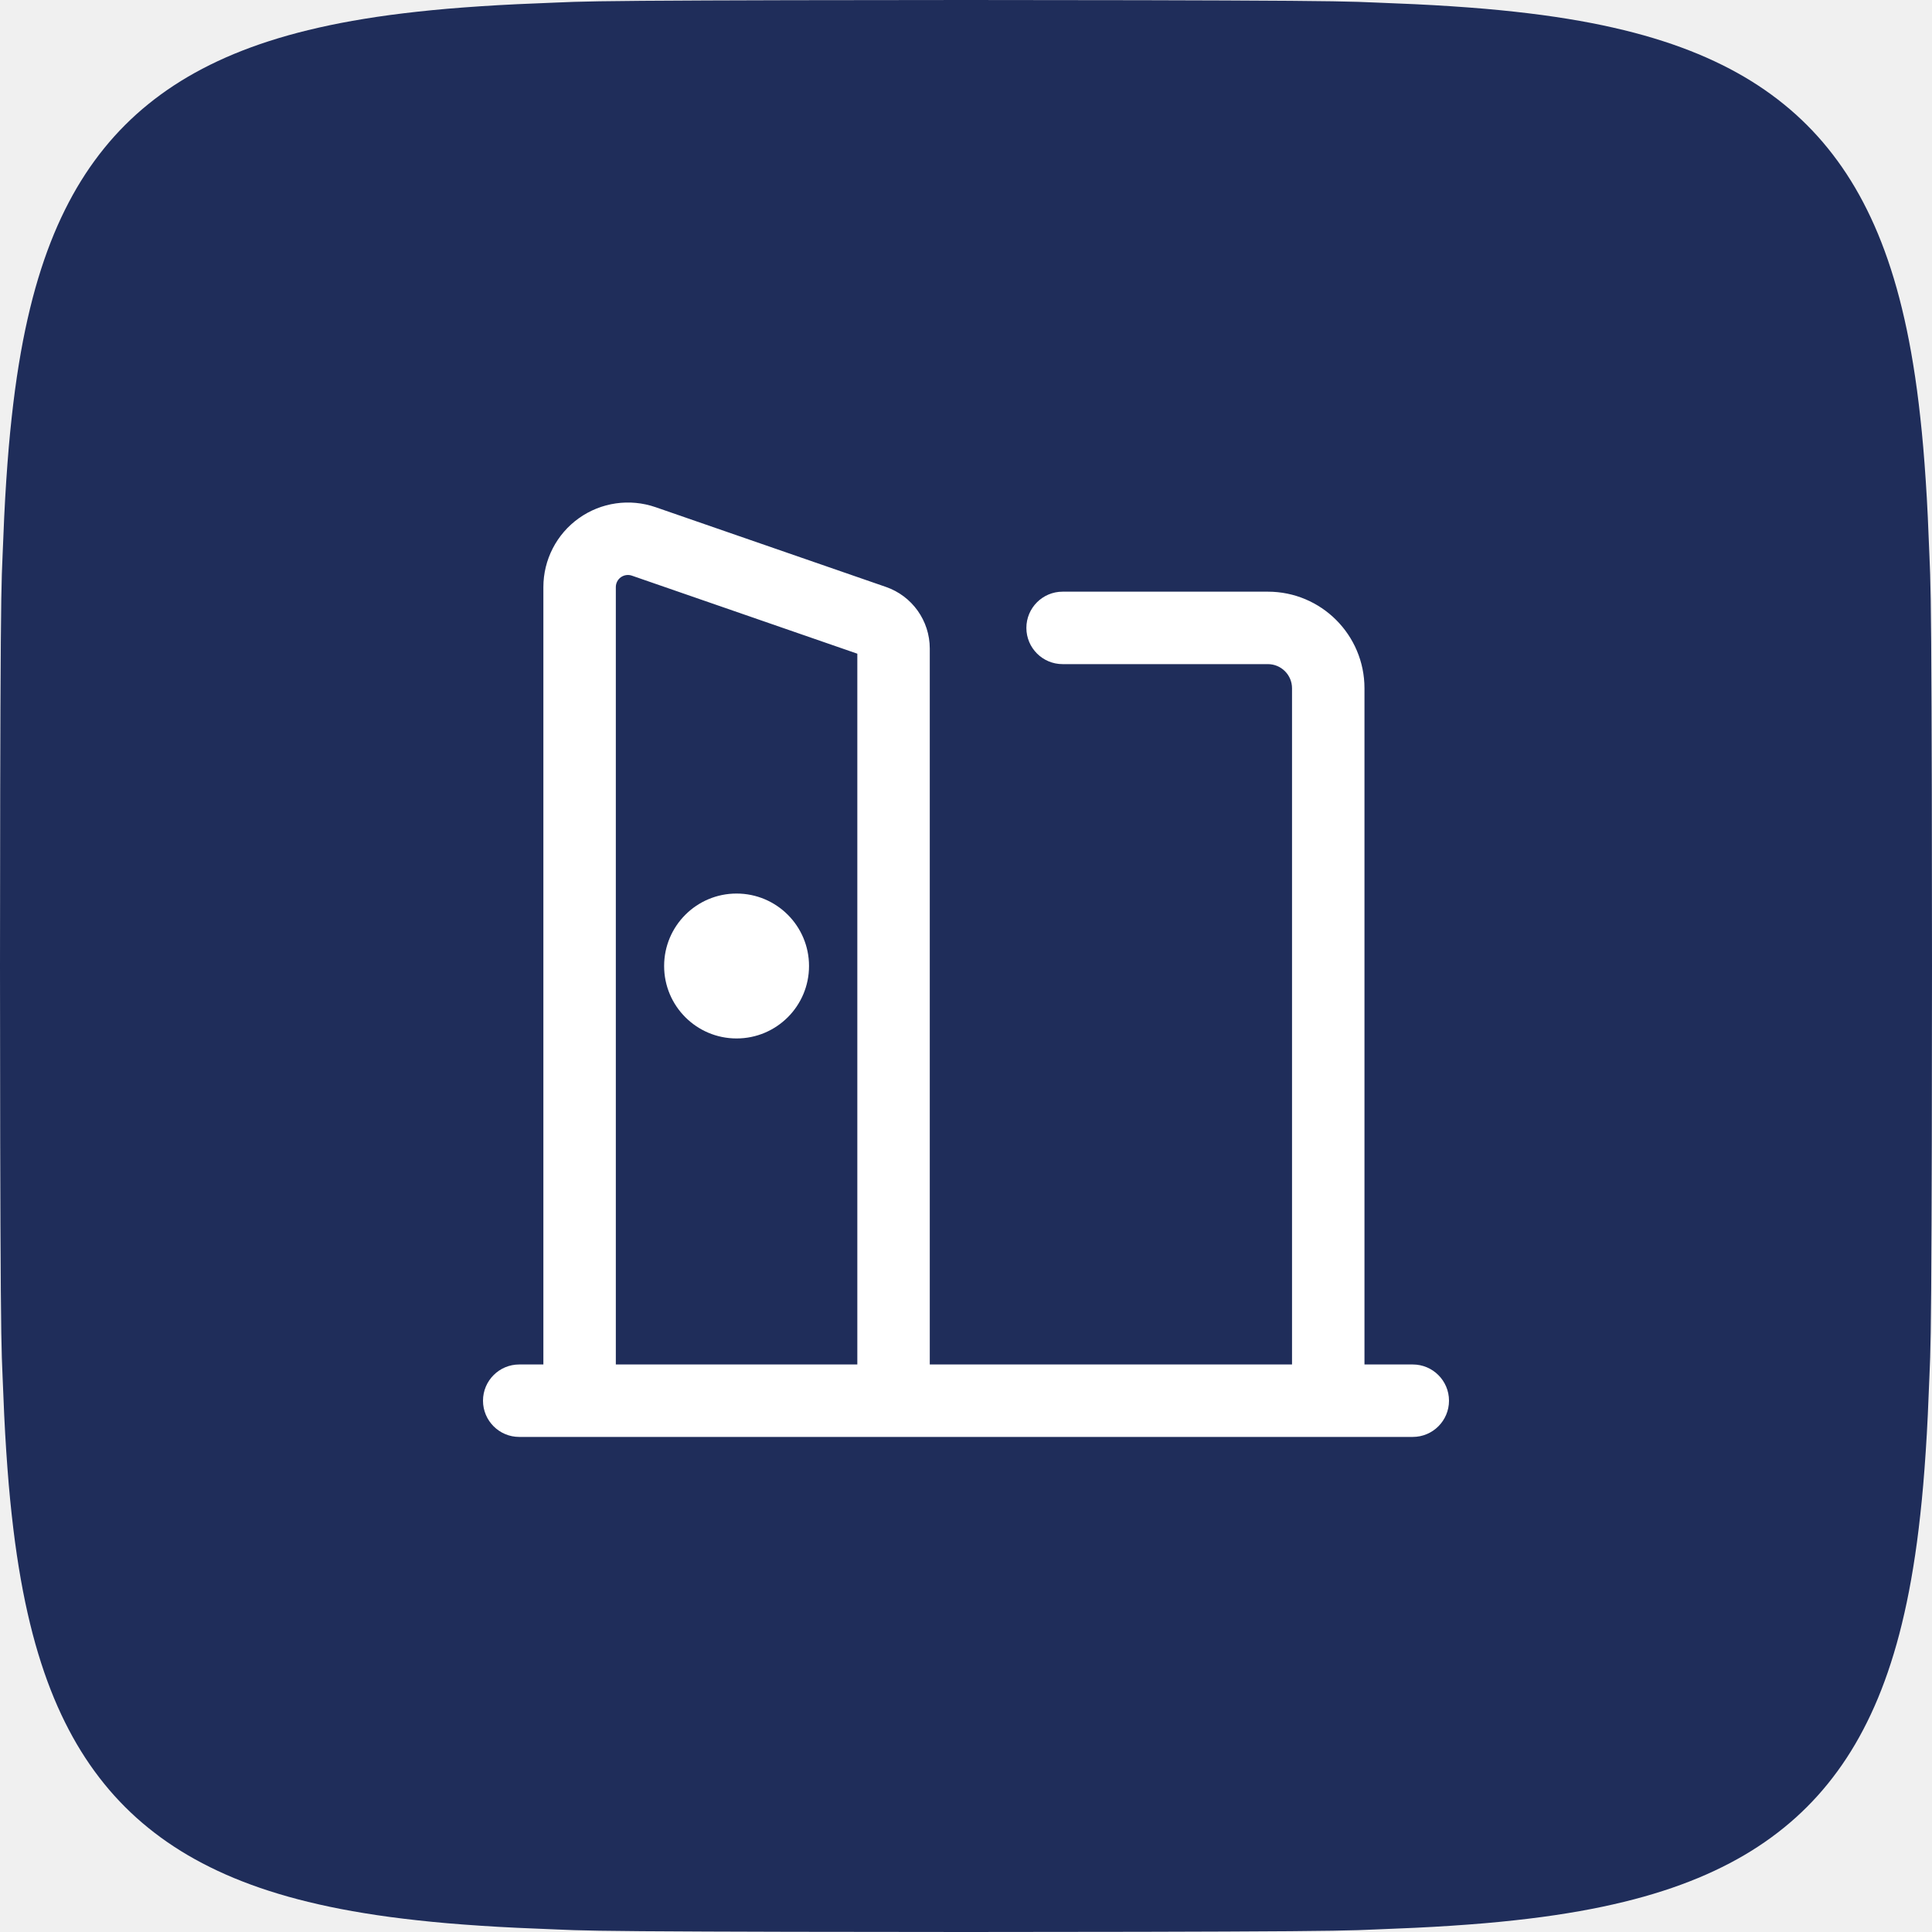
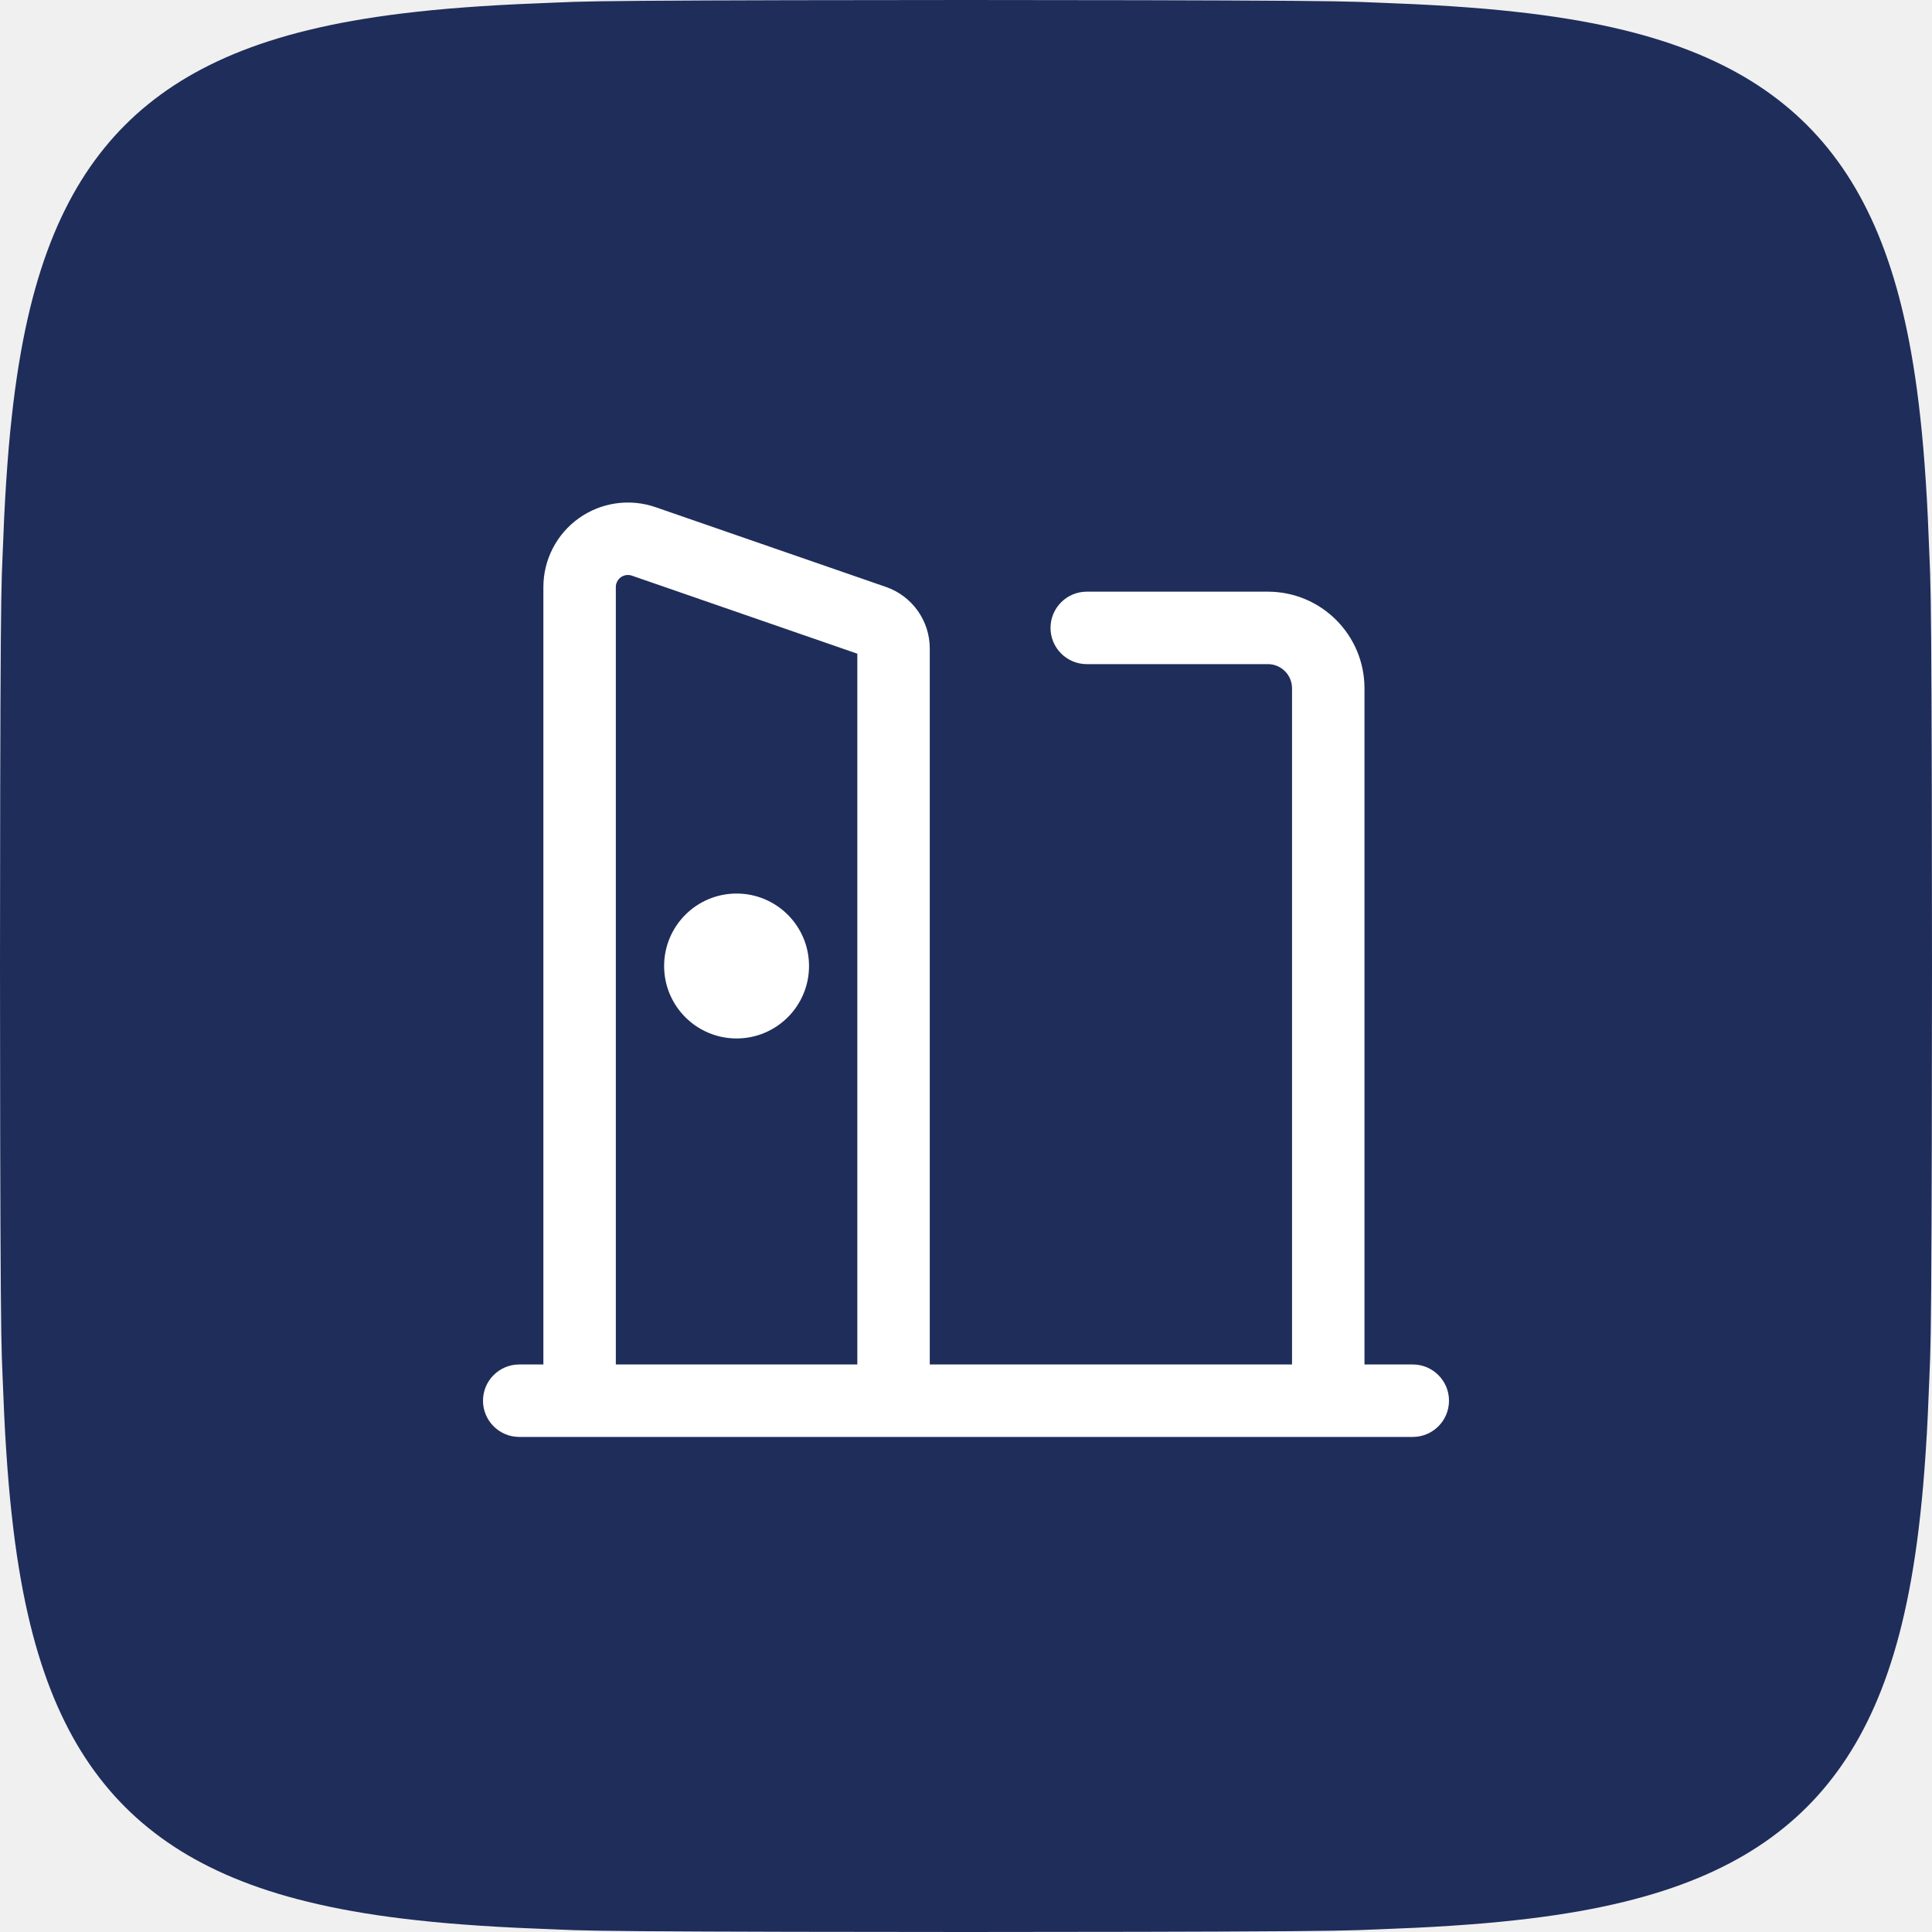
<svg xmlns="http://www.w3.org/2000/svg" width="80" height="80" viewBox="0 0 80 80">
  <path d="M80 40C80 44.479 79.989 50.484 79.966 53.437C79.943 56.389 79.909 56.487 79.863 57.715C79.817 58.943 79.76 59.874 79.691 60.804C79.622 61.734 79.541 62.528 79.449 63.295C79.357 64.061 79.253 64.746 79.137 65.404C79.021 66.061 78.893 66.663 78.753 67.239C78.613 67.816 78.461 68.351 78.296 68.863C78.131 69.376 77.954 69.855 77.764 70.314C77.573 70.774 77.37 71.206 77.153 71.62C76.937 72.033 76.707 72.424 76.463 72.797C76.218 73.171 75.96 73.524 75.687 73.861C75.414 74.199 75.126 74.518 74.822 74.822C74.518 75.126 74.199 75.414 73.861 75.687C73.524 75.96 73.171 76.218 72.797 76.463C72.424 76.707 72.033 76.937 71.62 77.153C71.206 77.37 70.774 77.573 70.314 77.764C69.855 77.954 69.376 78.131 68.863 78.296C68.351 78.461 67.816 78.613 67.239 78.753C66.663 78.893 66.061 79.021 65.404 79.137C64.746 79.253 64.061 79.357 63.295 79.449C62.528 79.541 61.734 79.622 60.804 79.691C59.874 79.76 58.943 79.817 57.715 79.863C56.487 79.909 56.389 79.943 53.437 79.966C50.484 79.989 44.479 80 40 80C35.521 80 29.516 79.989 26.563 79.966C23.611 79.943 23.513 79.909 22.285 79.863C21.057 79.817 20.126 79.76 19.196 79.691C18.266 79.622 17.472 79.541 16.705 79.449C15.939 79.357 15.254 79.253 14.596 79.137C13.939 79.021 13.337 78.893 12.761 78.753C12.184 78.613 11.649 78.461 11.137 78.296C10.624 78.131 10.145 77.954 9.686 77.764C9.226 77.573 8.794 77.37 8.38 77.153C7.967 76.937 7.576 76.707 7.203 76.463C6.829 76.218 6.476 75.96 6.139 75.687C5.801 75.414 5.482 75.126 5.178 74.822C4.874 74.518 4.586 74.199 4.313 73.861C4.04 73.524 3.782 73.171 3.537 72.797C3.293 72.424 3.063 72.033 2.847 71.62C2.63 71.206 2.427 70.774 2.236 70.314C2.046 69.855 1.869 69.376 1.704 68.863C1.539 68.351 1.387 67.816 1.247 67.239C1.107 66.663 0.979 66.061 0.863 65.404C0.747 64.746 0.643 64.061 0.551 63.295C0.459 62.528 0.378 61.734 0.309 60.804C0.24 59.874 0.183 58.943 0.137 57.715C0.091 56.487 0.057 56.389 0.034 53.437C0.011 50.484 0 44.479 0 40C0 35.521 0.011 29.516 0.034 26.563C0.057 23.611 0.091 23.513 0.137 22.285C0.183 21.057 0.24 20.126 0.309 19.196C0.378 18.266 0.459 17.472 0.551 16.705C0.643 15.939 0.747 15.254 0.863 14.596C0.979 13.939 1.107 13.337 1.247 12.761C1.387 12.184 1.539 11.649 1.704 11.137C1.869 10.624 2.046 10.145 2.236 9.686C2.427 9.226 2.63 8.794 2.847 8.38C3.063 7.967 3.293 7.576 3.537 7.203C3.782 6.829 4.04 6.476 4.313 6.139C4.586 5.801 4.874 5.482 5.178 5.178C5.482 4.874 5.801 4.586 6.139 4.313C6.476 4.04 6.829 3.782 7.203 3.537C7.576 3.293 7.967 3.063 8.38 2.847C8.794 2.63 9.226 2.427 9.686 2.236C10.145 2.046 10.624 1.869 11.137 1.704C11.649 1.539 12.184 1.387 12.761 1.247C13.337 1.107 13.939 0.979 14.596 0.863C15.254 0.747 15.939 0.643 16.705 0.551C17.472 0.459 18.266 0.378 19.196 0.309C20.126 0.24 21.057 0.183 22.285 0.137C23.513 0.091 23.611 0.057 26.563 0.034C29.516 0.011 35.521 0 40 0C44.479 0 50.484 0.011 53.437 0.034C56.389 0.057 56.487 0.091 57.715 0.137C58.943 0.183 59.874 0.24 60.804 0.309C61.734 0.378 62.528 0.459 63.295 0.551C64.061 0.643 64.746 0.747 65.404 0.863C66.061 0.979 66.663 1.107 67.239 1.247C67.816 1.387 68.351 1.539 68.863 1.704C69.376 1.869 69.855 2.046 70.314 2.236C70.774 2.427 71.206 2.63 71.62 2.847C72.033 3.063 72.424 3.293 72.797 3.537C73.171 3.782 73.524 4.04 73.861 4.313C74.199 4.586 74.518 4.874 74.822 5.178C75.126 5.482 75.414 5.801 75.687 6.139C75.96 6.476 76.218 6.829 76.463 7.203C76.707 7.576 76.937 7.967 77.153 8.38C77.37 8.794 77.573 9.226 77.764 9.686C77.954 10.145 78.131 10.624 78.296 11.137C78.461 11.649 78.613 12.184 78.753 12.761C78.893 13.337 79.021 13.939 79.137 14.596C79.253 15.254 79.357 15.939 79.449 16.705C79.541 17.472 79.622 18.266 79.691 19.196C79.76 20.126 79.817 21.057 79.863 22.285C79.909 23.513 79.943 23.611 79.966 26.563C79.989 29.516 80 35.521 80 40Z" fill="#1F2D5A" />
-   <path id="ink" d="M44 27.5H52.5C53.052 27.5 53.5 27.948 53.5 28.5V56.5H38.5V26.854C38.5 25.704 37.771 24.679 36.683 24.303L27.145 21.001C26.075 20.631 24.892 20.801 23.97 21.458C23.048 22.114 22.5 23.177 22.5 24.309V56.5H21.5C20.672 56.5 20 57.172 20 58C20 58.828 20.672 59.5 21.5 59.5H58.5C59.328 59.5 60 58.828 60 58C60 57.172 59.328 56.5 58.5 56.5H56.5V28.5C56.5 26.291 54.709 24.5 52.5 24.5H44C43.172 24.5 42.5 25.172 42.5 26C42.5 26.828 43.172 27.5 44 27.5ZM25.5 56.5V24.309C25.5 24.147 25.578 23.995 25.71 23.901C25.842 23.808 26.011 23.783 26.164 23.836L35.5 27.068V56.5ZM33.5 40C33.5 38.343 32.157 37 30.5 37C28.843 37 27.5 38.343 27.5 40C27.5 41.657 28.843 43 30.5 43C32.157 43 33.5 41.657 33.5 40Z" fill="#FFFFFF" />
+   <path id="ink" d="M45 27.5H52.5C53.052 27.5 53.5 27.948 53.5 28.5V56.5H38.5V26.854C38.5 25.704 37.771 24.679 36.683 24.303L27.145 21.001C26.075 20.631 24.892 20.801 23.97 21.458C23.048 22.114 22.5 23.177 22.5 24.309V56.5H21.5C20.672 56.5 20 57.172 20 58C20 58.828 20.672 59.5 21.5 59.5H58.5C59.328 59.5 60 58.828 60 58C60 57.172 59.328 56.5 58.5 56.5H56.5V28.5C56.5 26.291 54.709 24.5 52.5 24.5H45C44.172 24.5 43.5 25.172 43.5 26C43.5 26.828 44.172 27.5 45 27.5ZM25.5 56.5V24.309C25.5 24.147 25.578 23.995 25.71 23.901C25.842 23.808 26.011 23.783 26.164 23.836L35.5 27.068V56.5ZM33.5 40C33.5 38.343 32.157 37 30.5 37C28.843 37 27.5 38.343 27.5 40C27.5 41.657 28.843 43 30.5 43C32.157 43 33.5 41.657 33.5 40Z" fill="#FFFFFF" />
</svg>
